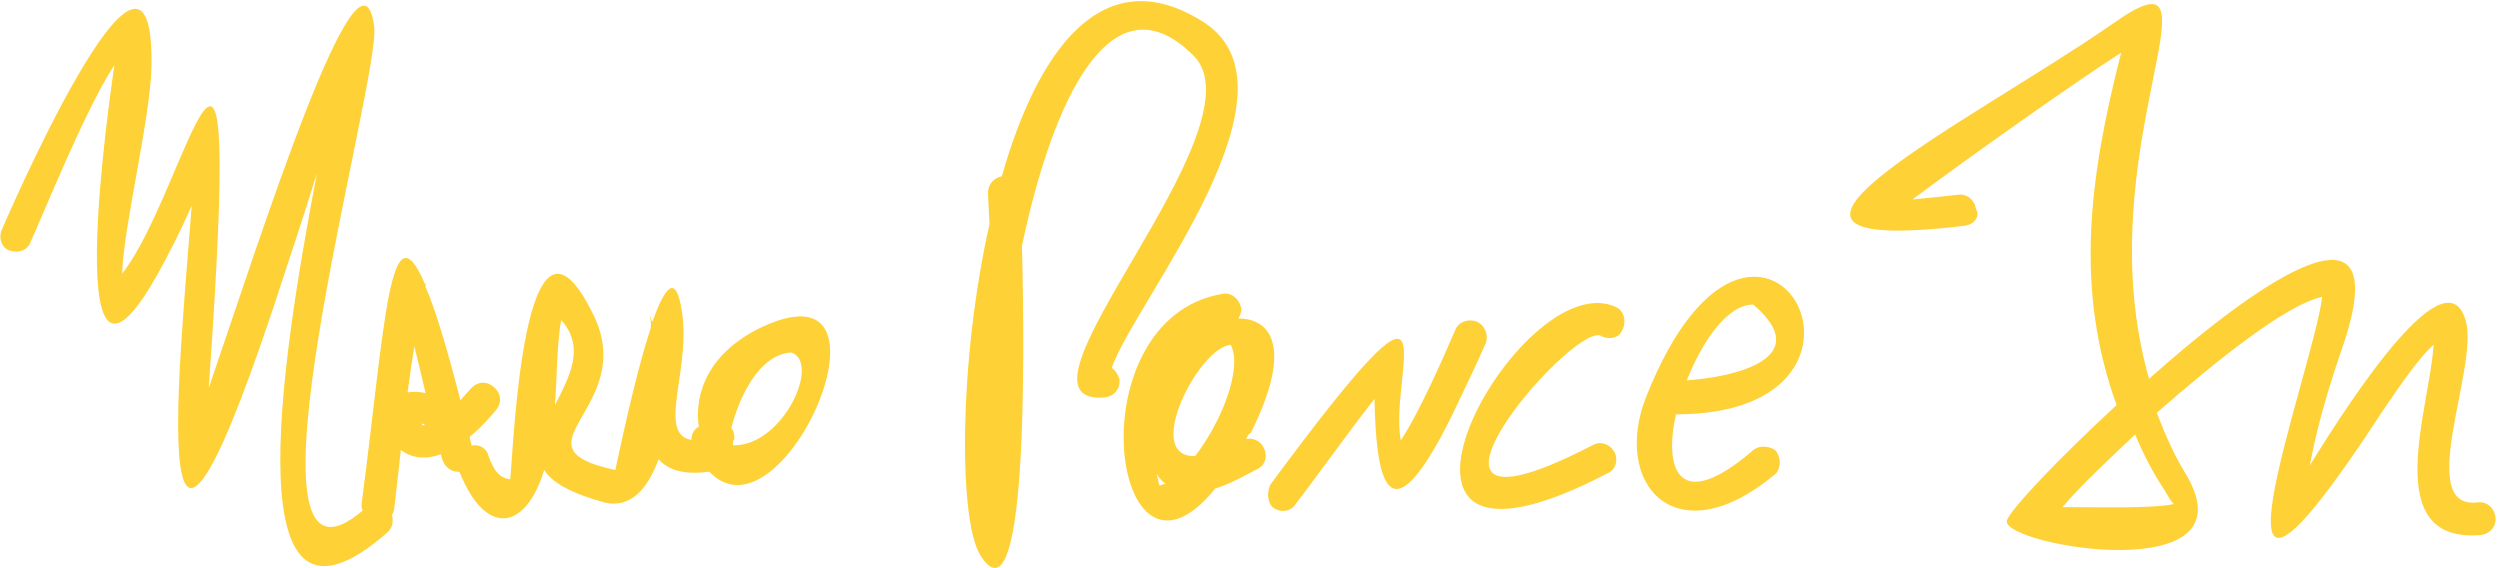
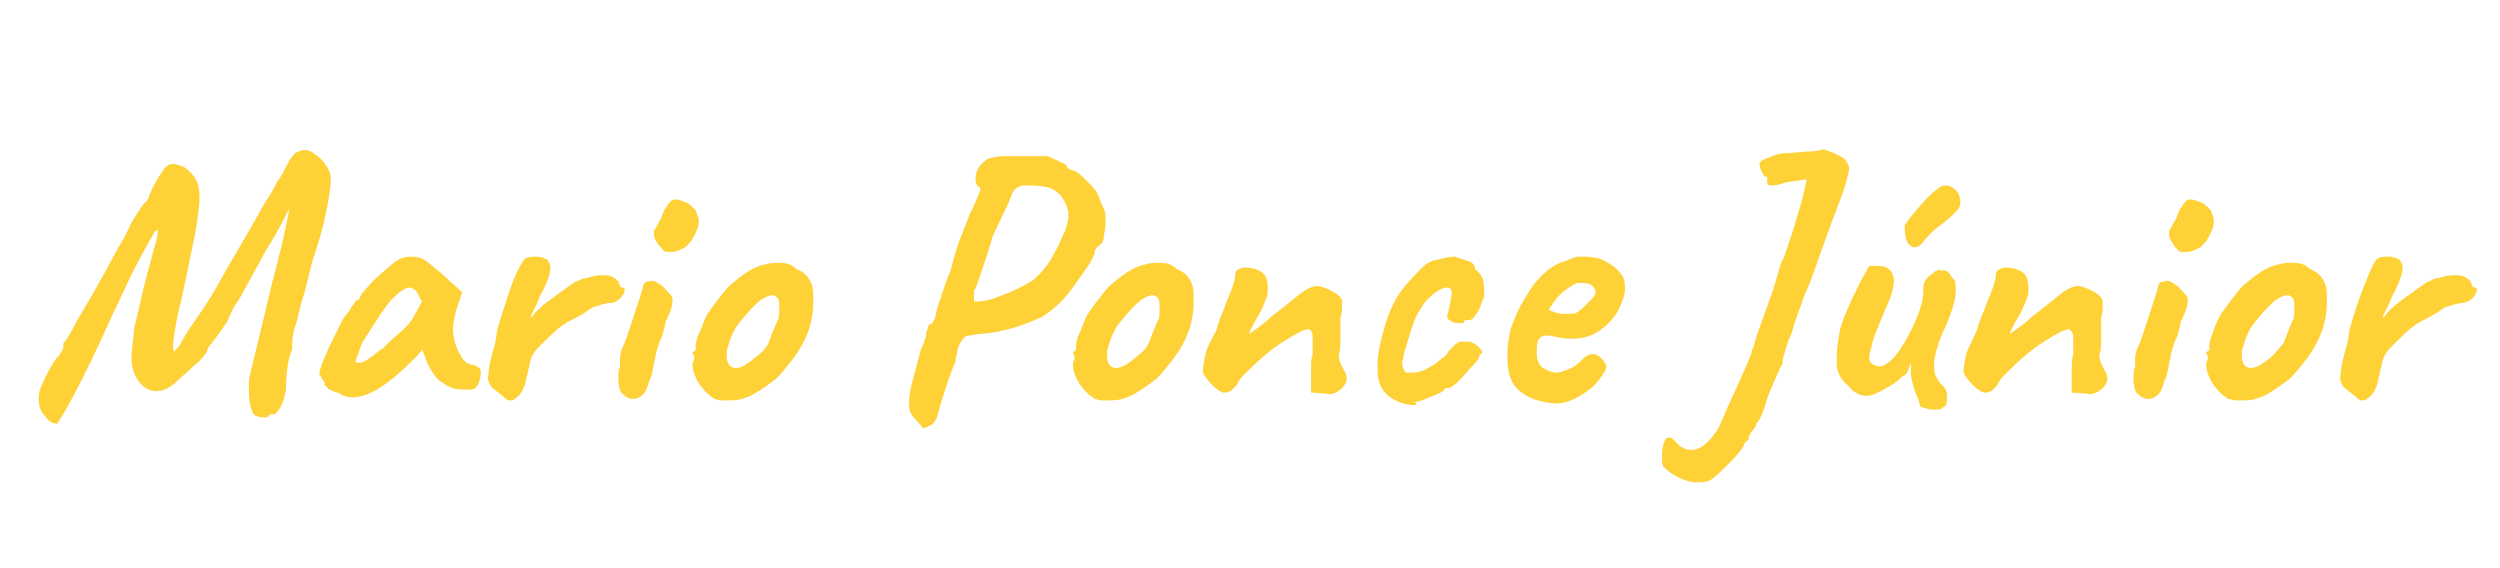
<svg xmlns="http://www.w3.org/2000/svg" version="1.1" id="Layer_1" x="0px" y="0px" viewBox="0 0 161.7 36.7" style="enable-background:new 0 0 161.7 36.7;" xml:space="preserve">
  <style type="text/css">
- 	.st0{fill-rule:evenodd;clip-rule:evenodd;fill:#FED136;}
+ 	.st0{fill:#FED136;}
</style>
  <g>
-     <path class="st0" d="M0.1,14.9c0,0,9.8-22.9,9.7-10.8c0,3.3-1.8,10.4-1.9,13.6c4.2-5.3,7.9-25.1,5.6,7.4   c3.2-9.3,9.8-30.2,10.7-23.4C24.7,5,14.4,41,23.6,32.9c0.4-0.4,1.1-0.4,1.5,0c0.4,0.4,0.4,1.1,0,1.5c-10,8.8-7-10.6-4.6-23.2   c-0.4,1.3-1,3.2-2,6.2c-9.3,28.8-6.9,6.5-6.1-4.1c-0.4,0.9-0.9,2-1.7,3.5C4.1,29.4,6.6,9.7,7.4,4.2C5.5,7.1,2.7,14.1,2,15.6   c-0.2,0.6-0.8,0.8-1.4,0.6C0.1,16-0.1,15.4,0.1,14.9L0.1,14.9z" />
-     <path class="st0" d="M23.4,32.5c1.5-11.4,1.8-19.5,4.1-14.1c0,0,0.1-0.1,0.1-0.1l-0.1,0.2c0.8,1.8,1.8,5.3,3.1,10.7   c0.1,0.6-0.2,1.1-0.7,1.3c-0.6,0.1-1.1-0.2-1.3-0.8c-1.4-5.5-1.2-4.9-1.8-7.3c-0.6,3.6-1,8.1-1.3,10.5c-0.1,0.6-0.6,1-1.2,0.9   S23.3,33,23.4,32.5L23.4,32.5z" />
-     <path class="st0" d="M27.5,27.5c-0.1-0.1-0.2-0.1-0.2-0.1c0,0,0,0.1,0,0.1C27.3,27.5,27.4,27.5,27.5,27.5L27.5,27.5z M29.4,26.3   c0.4-0.4,0.7-0.8,1-1.1c0.4-0.5,1-0.6,1.5-0.2c0.5,0.4,0.6,1,0.2,1.5c-7.2,8.7-10.2-4.1-3-0.5C29.2,26,29.3,26.2,29.4,26.3   L29.4,26.3z" />
-     <path class="st0" d="M31.6,29.5c0.3,0.8,0.6,1.4,1.4,1.5c0.2-1.5,0.8-20.1,5.4-10.6c2.9,6-5.6,8.5,1.4,10c0.1-0.4,1.2-5.9,2.3-9.2   c0-0.3,0-0.6-0.1-0.8c0.1,0.1,0.1,0.3,0.2,0.4c0.8-2.2,1.5-3.2,1.9-0.7c0.7,4.3-2.3,9.1,1.8,8.3c0.6-0.2,1.1,0.2,1.3,0.7   c0.2,0.6-0.2,1.1-0.7,1.3c-2,0.4-3.2,0.1-3.9-0.7c-0.7,1.9-1.8,3.2-3.5,2.8c-2.2-0.6-3.4-1.3-3.9-2.1c-1.3,4.2-4,4.2-5.6-0.2   c-0.1-0.6,0.2-1.1,0.7-1.3C30.9,28.6,31.5,29,31.6,29.5L31.6,29.5z M35.9,26.2c0.9-1.8,2-3.7,0.4-5.5C36,22.2,36,25.3,35.9,26V26.2   z" />
-     <path class="st0" d="M47.4,28.8c3.2,0.1,5.7-5.3,3.8-6c-2.1,0.1-3.4,2.9-3.9,4.9c0.2,0.2,0.2,0.5,0.2,0.7   C47.4,28.5,47.4,28.7,47.4,28.8L47.4,28.8z M45.2,27.6c-0.3-2,0.5-4.8,4.2-6.5c10.1-4.6-0.2,17.6-4.6,7.7   C44.6,28.3,44.8,27.8,45.2,27.6L45.2,27.6z" />
-     <path class="st0" d="M66.1,15.9c0.2,7.7,0.3,24.8-2.7,20C62,33.6,62,23.4,64,14.5l-0.1-2c0-0.6,0.4-1,0.9-1.1   c2.3-8.1,6.5-14.1,13-10c7,4.4-4.4,18.1-5.9,22.4c0.2,0.1,0.4,0.4,0.5,0.7c0.1,0.6-0.3,1.1-0.9,1.2c-7.4,0.7,10.4-17.4,5.7-22.1   C71.9-1.7,68.1,6.4,66.1,15.9L66.1,15.9z" />
-     <path class="st0" d="M74.8,30.6c0.1,0.3,0.1,0.6,0.2,0.8c0.1,0,0.2-0.1,0.4-0.1c-0.2-0.1-0.3-0.3-0.5-0.5   C74.9,30.7,74.8,30.7,74.8,30.6L74.8,30.6z M77.3,29.5c1.7-2.2,3.1-5.7,2.3-7.2C77.5,22.5,73.9,29.6,77.3,29.5L77.3,29.5z    M80.6,28.4c0.4-0.1,0.9,0.1,1.1,0.5c0.3,0.5,0.2,1.1-0.3,1.4c-0.8,0.4-1.8,1-2.8,1.3c-6.7,8.3-9.2-11,0.5-12.6   c0.6-0.1,1.1,0.4,1.2,1c0,0.2-0.1,0.4-0.2,0.6c2.2,0,3.5,2,0.8,7.4C80.7,28.1,80.7,28.2,80.6,28.4L80.6,28.4z" />
-     <path class="st0" d="M82.2,31.3c12.2-16.5,7.6-7.1,8.4-2.8c1.3-2,2.9-5.7,3.5-7.1c0.2-0.6,0.9-0.8,1.4-0.6c0.5,0.2,0.8,0.8,0.6,1.4   c-0.8,1.8-1.2,2.6-2.2,4.7c-4.3,8.7-4.9,3.6-5-1.1c-1.8,2.3-4.3,5.8-5.1,6.8c-0.3,0.5-1,0.6-1.5,0.2C82,32.5,81.9,31.8,82.2,31.3   L82.2,31.3z" />
-     <path class="st0" d="M103.5,21.7L103.5,21.7c-2.1-0.6-14.8,14.5-0.5,7.1c0.5-0.3,1.1-0.1,1.4,0.4c0.3,0.5,0.1,1.2-0.4,1.4   c-18.4,9.6-5.7-13.9,0.6-10.7c0.5,0.3,0.6,1,0.3,1.5C104.7,21.9,104,22,103.5,21.7L103.5,21.7z" />
-     <path class="st0" d="M109.1,24.6c3-0.2,8.4-1.4,4.3-4.9l0,0C111.7,19.7,110.1,22.1,109.1,24.6L109.1,24.6z M108.4,26.8   c-0.8,3.6,0.2,6.4,4.9,2.4c0.4-0.4,1-0.4,1.5-0.1c0.4,0.4,0.4,1.1,0.1,1.5c-6.5,5.5-10.7,0.7-8.4-5   C113.7,7.6,124.3,26.8,108.4,26.8L108.4,26.8z" />
-     <path class="st0" d="M127.1,14.6c-17.6,2.1,0.4-6.7,9.6-13.1c7.8-5.5-1.9,8.3,2.3,23c7.3-6.5,15.9-12.3,12.6-2.3   c-0.9,2.6-1.7,5.2-2.2,7.9c2.9-4.7,8.9-13.8,10.1-9.3c0.8,3-3.3,12.1,0.7,11.7c0.6-0.1,1.1,0.3,1.2,0.9c0.1,0.6-0.3,1.1-0.9,1.2   c-6.7,0.6-3.3-8.3-3.1-12.3c-1.2,1.1-2.6,3.3-3.3,4.3c-13.1,20.1-4.5-2.5-3.9-7.4c-2.3,0.5-6.7,4-10.7,7.5c0.5,1.3,1.1,2.7,1.9,4   c4.4,7.4-11.8,4.6-11.6,3c0.1-0.6,3.2-3.9,7.1-7.5c-2.7-7.5-1.8-14.6,0.3-22.8c-3.1,2-9.9,6.8-13.5,9.5c1-0.1,2.1-0.2,2.9-0.3   c0.6-0.1,1.1,0.3,1.2,0.9C128.1,14,127.7,14.5,127.1,14.6L127.1,14.6z M138.1,28.1c-1.9,1.8-3.6,3.4-4.7,4.7c2.3,0,5.9,0.1,7.2-0.2   c-0.1-0.1-0.2-0.2-0.6-0.9C139.2,30.5,138.6,29.3,138.1,28.1L138.1,28.1z" />
+     <g>
+       <path class="st0" d="M2.9,26.9c-0.3-0.3-0.4-0.7-0.4-1.1c0-0.4,0.1-0.7,0.3-1.1c0.3-0.7,0.6-1.2,0.9-1.6C3.9,23,3.9,22.8,4,22.7    s0.1-0.3,0.1-0.5C4.3,22,4.6,21.5,5,20.7c0.6-1,1.5-2.5,2.6-4.6c0.2-0.3,0.5-0.8,0.9-1.7C9,13.6,9.3,13.1,9.5,13l0.1-0.2    c0,0.1,0-0.1,0.2-0.5c0.2-0.4,0.4-0.8,0.7-1.2c0.2-0.4,0.5-0.5,0.7-0.5c0.2,0,0.4,0.1,0.7,0.2c0.3,0.2,0.5,0.4,0.7,0.7    c0.2,0.3,0.3,0.7,0.3,1.1c0,0.2,0,0.3,0,0.5l-0.2,1.6l-0.1,0.5c-0.2,1-0.5,2.5-0.9,4.3c-0.4,1.6-0.5,2.6-0.5,2.9    c0,0.1,0,0.2,0,0.2c0,0.1,0.1,0.1,0.1,0.1c0,0,0.1-0.1,0.2-0.2c0.1-0.1,0.2-0.3,0.3-0.5l0.3-0.5l0.4-0.6c0.4-0.6,1-1.4,1.6-2.5    c0.6-1.1,1.7-2.9,3.1-5.4c0.3-0.4,0.5-0.8,0.7-1.2c0.3-0.4,0.5-0.8,0.7-1.2c0.2-0.4,0.4-0.6,0.5-0.7c0.2-0.1,0.4-0.2,0.6-0.2    c0.2,0,0.5,0.1,0.7,0.3c0.3,0.2,0.5,0.4,0.7,0.7c0.2,0.3,0.3,0.6,0.3,0.9c0,0.4-0.1,1.1-0.3,2.1c-0.2,1-0.5,2-0.8,2.9    c-0.1,0.3-0.3,1.1-0.6,2.3c-0.3,0.9-0.4,1.6-0.6,2.2s-0.2,1-0.2,1.3v0.2c-0.2,0.4-0.4,1.3-0.4,2.6c-0.1,0.5-0.2,0.9-0.4,1.2    c-0.2,0.3-0.3,0.4-0.4,0.4l-0.1,0c-0.1,0-0.2,0-0.2,0.1c-0.1,0.1-0.2,0.1-0.3,0.1c-0.4,0-0.7-0.1-0.8-0.4    c-0.1-0.3-0.2-0.7-0.2-1.2c0-0.3,0-0.5,0-0.7c0-0.4,0.6-2.5,1.5-6.4c0.8-3,1.1-4.6,1.1-4.8l-0.3,0.6c-0.3,0.6-0.7,1.3-1.2,2.1    l-1.7,3.1c-0.2,0.3-0.4,0.6-0.5,0.8c-0.1,0.3-0.2,0.4-0.2,0.5c-0.2,0.4-0.6,0.9-1.1,1.6c-0.2,0.2-0.3,0.4-0.3,0.5    c-0.1,0.2-0.3,0.5-0.8,0.9c-0.4,0.4-0.9,0.8-1.3,1.2c-0.5,0.4-0.9,0.5-1.2,0.5c-0.4,0-0.8-0.2-1.1-0.6c-0.3-0.4-0.5-0.9-0.5-1.5    c0-0.4,0.1-1.1,0.2-2.1c0.3-1.1,0.5-2.2,0.8-3.3c0.3-1.1,0.5-1.9,0.6-2.2c0-0.1,0.1-0.3,0.1-0.5c0-0.1,0-0.2,0-0.2c0,0,0,0-0.1,0    c0,0-0.1,0.1-0.1,0.1c-0.2,0.4-0.6,1-1.1,2c-0.5,0.9-1,2.1-1.6,3.3C5.3,24.8,4,27,3.7,27.4C3.4,27.4,3.2,27.3,2.9,26.9z" />
+       <path class="st0" d="M21.3,25.2C21.1,25,21,24.9,21,24.9c0-0.1,0-0.2-0.1-0.3c-0.1-0.1-0.1-0.2-0.2-0.3c-0.1-0.1,0-0.5,0.3-1.2    c0.3-0.7,0.7-1.5,1.2-2.5c0.1-0.1,0.2-0.3,0.4-0.5c0.1-0.2,0.2-0.4,0.3-0.4c0-0.1,0-0.1,0.1-0.2c0-0.1,0.1-0.1,0.2-0.1l0.2-0.4    c0.1-0.1,0.4-0.5,0.9-1c0.6-0.5,1-0.9,1.3-1.1c0.3-0.2,0.6-0.3,1-0.3c0.4,0,0.7,0.1,1,0.3l0.6,0.5c0.5,0.4,0.7,0.6,0.8,0.7    l0.9,0.8l-0.4,1.2c-0.1,0.4-0.2,0.8-0.2,1.2c0,0.6,0.2,1.2,0.5,1.7c0.1,0.2,0.2,0.3,0.3,0.4c0.1,0.1,0.3,0.2,0.5,0.2    c0.3,0.1,0.5,0.2,0.5,0.5c0,0.3-0.1,0.6-0.2,0.8c-0.1,0.2-0.3,0.3-0.4,0.3c-0.3,0-0.4,0-0.5,0c-0.5,0-0.9-0.1-1.3-0.4    c-0.4-0.2-0.7-0.6-1-1.2c-0.1-0.1-0.1-0.3-0.2-0.5c-0.1-0.3-0.2-0.4-0.2-0.5c-0.1,0.2-0.3,0.4-0.5,0.6c-1.6,1.6-2.9,2.5-4,2.5    c-0.3,0-0.7-0.1-0.9-0.3C21.7,25.4,21.6,25.3,21.3,25.2z M24.5,22.7c0.1-0.1,0.2-0.1,0.3-0.2c0.1-0.1,0.2-0.2,0.3-0.3    c0.4-0.4,0.8-0.7,1-0.9c0.2-0.2,0.5-0.5,0.7-0.9l0.5-0.9c-0.2-0.3-0.3-0.6-0.4-0.7c-0.1-0.1-0.3-0.2-0.4-0.2    c-0.3,0-0.7,0.3-1.2,0.8c-0.5,0.6-1,1.4-1.7,2.5c-0.2,0.3-0.3,0.6-0.4,0.9c-0.1,0.3-0.2,0.5-0.2,0.6    C23.3,23.6,23.8,23.3,24.5,22.7z" />
+       <path class="st0" d="M31.7,24.9c-0.1-0.2-0.2-0.4-0.1-0.7c0-0.5,0.2-1.2,0.4-1.9l0.1-0.5c0-0.4,0.3-1.3,0.7-2.5    c0.4-1.3,0.8-2.1,1.1-2.5c0.2-0.2,0.4-0.2,0.8-0.2c0.3,0,0.5,0.1,0.7,0.2c0.1,0.1,0.2,0.3,0.2,0.5c0,0.4-0.2,1-0.7,1.9l-0.2,0.5    c-0.1,0.2-0.2,0.4-0.3,0.6c-0.1,0.2-0.1,0.3,0,0.2c0.2-0.3,0.6-0.7,1.3-1.2c0.7-0.5,1.1-0.8,1.4-1c0.1-0.1,0.3-0.1,0.4-0.2    c0.2-0.1,0.3-0.1,0.4-0.1c0.3-0.1,0.6-0.2,1-0.2c0.3,0,0.5,0,0.7,0.1c0.2,0.1,0.3,0.2,0.4,0.3c0,0.1,0.1,0.2,0.1,0.3    c0.1,0.1,0.1,0.1,0.2,0.1c0,0,0.1,0,0.1,0.1c0,0,0,0.1,0,0.1c0,0.1-0.1,0.3-0.3,0.5c-0.2,0.2-0.4,0.3-0.7,0.3    c-0.2,0-0.4,0.1-0.5,0.1c-0.2,0.1-0.4,0.1-0.6,0.2l-0.6,0.4c-0.5,0.3-1,0.5-1.4,0.8c-0.4,0.3-0.7,0.6-1.1,1    c-0.1,0.1-0.2,0.2-0.3,0.3c-0.1,0.1-0.3,0.3-0.4,0.5c-0.1,0.1-0.2,0.4-0.3,0.9c-0.1,0.5-0.2,0.8-0.2,0.9c0,0,0,0.1-0.1,0.3    s-0.1,0.3-0.2,0.4c-0.1,0.2-0.3,0.3-0.4,0.4c-0.1,0.1-0.2,0.1-0.3,0.1c-0.2,0-0.3-0.1-0.5-0.3C32,25.2,31.8,25.1,31.7,24.9z" />
+       <path class="st0" d="M40,24.4c0-0.3,0-0.5,0.1-0.7c0-0.1,0-0.2,0-0.3c0-0.1,0-0.2,0-0.2c0-0.1,0-0.4,0.2-0.8    c0.2-0.4,0.4-1.1,0.7-2c0.3-0.9,0.5-1.5,0.6-1.9c0-0.1,0-0.1,0.1-0.2c0.1-0.1,0.2-0.1,0.3-0.1c0.2-0.1,0.4,0,0.7,0.2    c0.3,0.2,0.5,0.5,0.7,0.7c0.1,0.1,0.1,0.2,0.1,0.4c0,0.2-0.1,0.6-0.3,1c-0.1,0.2-0.2,0.4-0.2,0.6c-0.1,0.3-0.1,0.5-0.2,0.7    c-0.2,0.4-0.3,0.8-0.4,1.2c0,0.2-0.1,0.4-0.1,0.5c-0.1,0.6-0.2,1-0.3,1.1c-0.1,0.4-0.2,0.7-0.4,0.9c-0.2,0.2-0.4,0.3-0.6,0.3    c-0.3,0-0.5-0.1-0.7-0.3C40.1,25.4,40,25,40,24.4z M42.5,15.7c-0.1-0.2-0.2-0.3-0.2-0.5s0-0.3,0-0.3c0.1-0.1,0.2-0.3,0.3-0.5    s0.2-0.3,0.2-0.4c0.1-0.3,0.2-0.5,0.3-0.6c0.1-0.2,0.2-0.3,0.3-0.4c0.1-0.1,0.2-0.1,0.3-0.1c0.2,0,0.4,0.1,0.7,0.2    c0.2,0.1,0.4,0.3,0.6,0.5c0.1,0.3,0.2,0.5,0.2,0.7c0,0.4-0.2,0.8-0.5,1.3c-0.2,0.2-0.3,0.4-0.6,0.5c-0.2,0.1-0.4,0.2-0.7,0.2    c-0.2,0-0.4,0-0.5-0.1C42.8,16,42.6,15.9,42.5,15.7z" />
+       <path class="st0" d="M46.2,25.8c-0.1-0.1-0.3-0.2-0.5-0.4c-0.3-0.3-0.6-0.7-0.7-1c-0.2-0.4-0.2-0.7-0.2-0.9c0-0.1,0.1-0.2,0.1-0.3    c0-0.1,0-0.2,0-0.2c-0.1-0.1-0.1-0.1-0.1-0.1s0,0,0-0.1c0,0,0.1-0.1,0.1-0.1c0.1,0,0.1-0.1,0.1-0.3c0-0.1,0-0.4,0.2-0.8    s0.3-0.8,0.5-1.2c0.2-0.3,0.4-0.6,0.8-1.1c0.3-0.4,0.6-0.8,0.9-1c0.8-0.7,1.5-1.1,2.1-1.2c0.3-0.1,0.6-0.1,0.9-0.1    c0.5,0,0.8,0.1,1.1,0.4c0.3,0.1,0.6,0.3,0.8,0.6c0.2,0.3,0.3,0.6,0.3,1.1c0,0.1,0,0.3,0,0.5c0,1.2-0.4,2.4-1.3,3.6    c-0.4,0.5-0.7,0.9-1.1,1.3c-0.4,0.3-0.8,0.6-1.3,0.9c-0.3,0.2-0.6,0.3-0.9,0.4c-0.3,0.1-0.7,0.1-1.3,0.1    C46.4,25.9,46.3,25.8,46.2,25.8z M49.7,22.2c0.1-0.3,0.3-0.8,0.6-1.5c0.1-0.1,0.1-0.4,0.1-0.9c0-0.4-0.1-0.6-0.2-0.6    c-0.1-0.1-0.2-0.1-0.3-0.1c-0.1,0-0.4,0.1-0.7,0.3c-0.6,0.5-1,1-1.4,1.5c-0.4,0.5-0.6,1.1-0.8,1.8c0,0.1,0,0.2,0,0.3    c0,0.5,0.2,0.8,0.6,0.8c0.4,0,0.8-0.3,1.4-0.8C49.4,22.7,49.6,22.4,49.7,22.2z" />
+       <path class="st0" d="M59.4,27.3c-0.1-0.1-0.2-0.1-0.2-0.2c-0.1-0.1-0.2-0.2-0.3-0.4s-0.1-0.4-0.1-0.7c0-0.6,0.2-1.3,0.5-2.4    c0.1-0.4,0.2-0.9,0.4-1.3c0.1-0.3,0.2-0.5,0.2-0.6c0-0.1,0-0.3,0.1-0.4c0-0.2,0.1-0.3,0.1-0.3c0.2,0,0.4-0.3,0.5-1    c0.1-0.2,0.1-0.4,0.2-0.6s0.1-0.3,0.1-0.4c0,0,0.1-0.1,0.1-0.2c0-0.1,0.1-0.2,0.1-0.3c0.1-0.4,0.3-0.7,0.4-1.1    c0.2-0.7,0.4-1.5,0.7-2.2s0.5-1.4,0.7-1.7l0.3-0.7c0,0,0.1-0.1,0.1-0.3c0.1-0.1,0.1-0.2,0.1-0.3s0-0.1-0.1-0.1    c-0.1-0.1-0.2-0.2-0.2-0.5c0-0.4,0.1-0.7,0.4-1c0.2-0.2,0.4-0.4,0.7-0.4c0.3-0.1,0.6-0.1,1.1-0.1c0.2,0,0.5,0,0.9,0    c0.2,0,0.7,0,1.5,0c0.1,0,0.3,0.1,0.5,0.2c0.5,0.2,0.8,0.4,0.8,0.4c0,0.1,0,0.1,0.1,0.2c0.1,0,0.1,0.1,0.2,0.1    c0.2,0,0.5,0.2,0.9,0.6s0.8,0.8,0.9,1.2c0.1,0.3,0.2,0.5,0.3,0.7c0.1,0.2,0.1,0.4,0.1,0.6c0,0.1,0,0.3,0,0.5    c0,0.3-0.1,0.5-0.1,0.7s-0.1,0.4-0.2,0.5c-0.3,0.2-0.4,0.4-0.4,0.5c0,0.2-0.2,0.6-0.7,1.3c-0.5,0.7-0.9,1.3-1.2,1.6    c-0.4,0.5-0.9,0.9-1.5,1.3c-0.7,0.3-1.4,0.6-2.2,0.8c-0.8,0.2-1.5,0.3-1.9,0.3c-0.5,0.1-0.8,0.1-0.9,0.2c-0.1,0.1-0.2,0.2-0.3,0.4    c-0.1,0.2-0.2,0.4-0.2,0.7c-0.1,0.2-0.1,0.4-0.1,0.5c-0.1,0.2-0.3,0.7-0.6,1.6c-0.3,0.9-0.5,1.6-0.6,2c-0.1,0.2-0.2,0.4-0.4,0.5    c-0.2,0.1-0.4,0.2-0.5,0.2C59.5,27.4,59.4,27.4,59.4,27.3z M63.2,19.5c0.4,0,0.9-0.1,1.6-0.4c0.6-0.2,1.2-0.5,1.9-0.9    c0.3-0.2,0.8-0.7,1.2-1.3c0.1-0.2,0.3-0.5,0.6-1.1c0.1-0.2,0.2-0.5,0.4-0.9c0.1-0.3,0.2-0.7,0.2-0.9c0-0.1,0-0.2,0-0.3    c-0.2-0.8-0.6-1.4-1.4-1.6c-0.5-0.1-0.9-0.1-1.1-0.1c-0.1,0-0.3,0-0.5,0c-0.3,0.1-0.4,0.2-0.5,0.3c-0.1,0.1-0.2,0.4-0.4,0.9    c-0.5,1-0.8,1.7-1,2.1c-0.3,1.1-0.6,1.9-0.8,2.5c-0.2,0.6-0.3,0.9-0.4,1V19c0,0.1,0,0.2,0,0.3c0,0.1,0,0.2,0,0.2    C63,19.5,63.1,19.5,63.2,19.5z" />
+       <path class="st0" d="M70.8,25.8c-0.1-0.1-0.3-0.2-0.5-0.4c-0.3-0.3-0.6-0.7-0.7-1c-0.2-0.4-0.2-0.7-0.2-0.9c0-0.1,0.1-0.2,0.1-0.3    c0-0.1,0-0.2,0-0.2c-0.1-0.1-0.1-0.1-0.1-0.1s0,0,0-0.1c0,0,0.1-0.1,0.1-0.1c0.1,0,0.1-0.1,0.1-0.3c0-0.1,0-0.4,0.2-0.8    s0.3-0.8,0.5-1.2c0.2-0.3,0.4-0.6,0.8-1.1c0.3-0.4,0.6-0.8,0.9-1c0.8-0.7,1.5-1.1,2.1-1.2C74.4,17,74.7,17,75,17    c0.5,0,0.8,0.1,1.1,0.4c0.3,0.1,0.6,0.3,0.8,0.6c0.2,0.3,0.3,0.6,0.3,1.1c0,0.1,0,0.3,0,0.5c0,1.2-0.4,2.4-1.3,3.6    c-0.4,0.5-0.7,0.9-1.1,1.3c-0.4,0.3-0.8,0.6-1.3,0.9c-0.3,0.2-0.6,0.3-0.9,0.4c-0.3,0.1-0.7,0.1-1.3,0.1    C71.1,25.9,70.9,25.8,70.8,25.8z M74.3,22.2c0.1-0.3,0.3-0.8,0.6-1.5c0.1-0.1,0.1-0.4,0.1-0.9c0-0.4-0.1-0.6-0.2-0.6    c-0.1-0.1-0.2-0.1-0.3-0.1c-0.1,0-0.4,0.1-0.7,0.3c-0.6,0.5-1,1-1.4,1.5c-0.4,0.5-0.6,1.1-0.8,1.8c0,0.1,0,0.2,0,0.3    c0,0.5,0.2,0.8,0.6,0.8c0.4,0,0.8-0.3,1.4-0.8C74,22.7,74.2,22.4,74.3,22.2z" />
+       <path class="st0" d="M84.8,25.4c0,0,0-0.5,0-1.6c0-0.3,0-0.6,0.1-0.9c0-0.3,0-0.6,0-0.7v-0.1v-0.3c0-0.3-0.1-0.5-0.3-0.5    c-0.3,0-0.8,0.3-1.6,0.8s-1.6,1.2-2.4,2c-0.3,0.3-0.5,0.5-0.6,0.8c-0.2,0.2-0.3,0.3-0.4,0.4c-0.1,0-0.2,0.1-0.4,0.1    c-0.2,0-0.5-0.2-0.8-0.5c-0.3-0.3-0.5-0.6-0.6-0.8c0-0.4,0.1-0.9,0.2-1.3s0.4-0.9,0.7-1.5c0.1-0.5,0.3-0.9,0.5-1.4    c0.2-0.6,0.4-1,0.5-1.3c0.1-0.3,0.2-0.6,0.2-0.9c0,0,0,0,0,0c0-0.1,0-0.1,0.1-0.2s0.1-0.1,0.2-0.1c0,0,0.1-0.1,0.3-0.1    c0.4,0,0.8,0.1,1.1,0.3c0.3,0.2,0.4,0.6,0.4,1c0,0.2,0,0.5-0.1,0.7c-0.1,0.2-0.2,0.6-0.5,1.1l-0.3,0.5c0,0.1-0.1,0.2-0.2,0.4    s-0.1,0.3-0.1,0.3c0.4-0.3,0.9-0.6,1.4-1.1c0.8-0.6,1.4-1.1,1.9-1.5s0.9-0.5,1.1-0.5c0.2,0,0.5,0.1,0.9,0.3    c0.4,0.2,0.6,0.4,0.7,0.6c0,0.1,0,0.3,0,0.5s0,0.4-0.1,0.6l0,0.7c0,0.1,0,0.3,0,0.6c0,0.5,0,0.9-0.1,1.1c0,0,0,0,0,0.1    s0,0.1,0,0.1l0,0c0,0.2,0.1,0.4,0.3,0.8c0.2,0.3,0.2,0.5,0.2,0.6c0,0.2-0.1,0.4-0.3,0.6c-0.2,0.2-0.4,0.3-0.7,0.4    C85.3,25.4,84.8,25.4,84.8,25.4z" />
+       <path class="st0" d="M91.5,26.2c-0.6,0-1.2-0.2-1.7-0.6c-0.5-0.4-0.7-1-0.7-1.6l0-0.4c0-0.7,0.2-1.6,0.5-2.6    c0.3-1,0.7-1.8,1.2-2.4c0.4-0.5,0.7-0.8,1-1.1s0.5-0.5,0.8-0.6c0.2-0.1,0.5-0.1,0.8-0.2c0.3-0.1,0.6-0.1,0.7-0.1    c0.3,0.1,0.6,0.2,0.9,0.3c0.3,0.1,0.4,0.3,0.4,0.5l0.1,0.1c0.1,0,0.2,0.2,0.4,0.5C96,18.4,96,18.7,96,19c0,0.1,0,0.3-0.1,0.4    c-0.1,0.3-0.2,0.6-0.4,0.9s-0.3,0.4-0.5,0.4c-0.2,0-0.3,0-0.3,0.1c0,0.1-0.1,0.1-0.3,0.1c-0.2,0-0.3,0-0.5-0.1    c-0.2-0.1-0.3-0.2-0.3-0.3c0-0.1,0.1-0.4,0.2-0.9c0-0.2,0.1-0.4,0.1-0.6c0-0.3-0.1-0.4-0.3-0.4c0,0-0.2,0-0.4,0.1    c-0.4,0.2-0.7,0.5-1,0.8c-0.2,0.3-0.5,0.7-0.7,1.2c-0.2,0.5-0.4,1.2-0.7,2.2c0,0.2-0.1,0.4-0.1,0.5c0,0.2,0,0.3,0.1,0.5    s0.1,0.2,0.1,0.2c0.1,0,0.2,0,0.4,0c0.4,0,0.7-0.1,0.9-0.2c0.3-0.2,0.6-0.3,0.8-0.5s0.4-0.3,0.5-0.4c0,0,0.1-0.1,0.2-0.3    c0.1-0.1,0.2-0.2,0.3-0.3c0.1-0.1,0.2-0.2,0.4-0.3c0.1,0,0.3,0,0.4,0c0.1,0,0.2,0,0.3,0c0.2,0.1,0.4,0.2,0.6,0.4    c0.2,0.2,0.2,0.4,0.1,0.4c0,0-0.1,0-0.1,0c0,0,0,0.1,0,0.1c0,0.1-0.1,0.3-0.4,0.6c-0.3,0.3-0.6,0.7-0.9,1    c-0.3,0.3-0.6,0.5-0.7,0.5c-0.1,0-0.1,0-0.2,0c0,0-0.1,0.1-0.1,0.1c0,0.1-0.2,0.2-0.7,0.4c-0.5,0.2-0.9,0.4-1.2,0.4    C91.7,26.2,91.6,26.2,91.5,26.2z" />
+       <path class="st0" d="M98.3,25.3c-0.6-0.5-0.8-1.2-0.8-2.2c0-0.4,0-0.8,0.1-1.2c0-0.4,0.2-0.9,0.5-1.6c0.3-0.7,0.7-1.3,1.1-1.9    c0.5-0.6,1-1.1,1.7-1.4c0.3-0.1,0.6-0.2,0.8-0.3c0.2-0.1,0.4-0.1,0.7-0.1c0.6,0,1.2,0.1,1.6,0.4c0.4,0.2,0.7,0.5,0.9,0.8    c0.2,0.3,0.2,0.6,0.2,0.8v0.1v0.1c0,0.2-0.1,0.5-0.3,1c-0.2,0.5-0.6,1-1.1,1.4c-0.5,0.4-1.1,0.7-1.9,0.7c-0.4,0-0.7,0-1.1-0.1    c-0.4-0.1-0.6-0.1-0.7-0.1c-0.2,0-0.4,0.1-0.5,0.3c-0.1,0.2-0.1,0.5-0.1,0.9c0,0.4,0.2,0.8,0.4,0.9s0.5,0.3,0.9,0.3    c0.2,0,0.4-0.1,0.7-0.2c0.3-0.1,0.6-0.3,0.9-0.6c0.2-0.2,0.3-0.3,0.4-0.3c0.1-0.1,0.2-0.1,0.4-0.1c0.1,0,0.3,0.1,0.5,0.3    c0.2,0.2,0.3,0.4,0.3,0.5c0,0.2-0.2,0.5-0.5,0.9c-0.3,0.4-0.7,0.7-1.2,1c-0.5,0.3-1,0.5-1.6,0.5C99.6,26,98.9,25.8,98.3,25.3z     M102,20.2c0.2-0.1,0.4-0.3,0.7-0.6c0.3-0.3,0.5-0.5,0.5-0.7c0-0.2-0.1-0.3-0.2-0.4c-0.1-0.1-0.3-0.2-0.6-0.2h-0.3    c-0.2,0-0.5,0.2-0.9,0.5c-0.4,0.3-0.7,0.7-1,1.2c0,0.1,0.1,0.1,0.4,0.2c0.2,0.1,0.5,0.1,0.7,0.1C101.7,20.3,101.9,20.3,102,20.2z" />
+       <path class="st0" d="M109.8,31.2c-0.4,0-0.8-0.1-1.2-0.3c-0.4-0.2-0.7-0.4-1-0.7c-0.1-0.1-0.1-0.3-0.1-0.6c0-0.3,0-0.6,0.1-0.9    c0.1-0.3,0.2-0.4,0.3-0.4c0.1,0,0.2,0,0.3,0.1c0.1,0.1,0.2,0.2,0.3,0.3c0.3,0.3,0.6,0.4,0.9,0.4c0.6,0,1.2-0.5,1.8-1.5l0.6-1.4    c0.9-1.9,1.4-3.1,1.5-3.4c0,0,0,0,0-0.1c0,0,0-0.1,0.1-0.2c0-0.1,0.1-0.2,0.1-0.4c0.1-0.2,0.1-0.4,0.2-0.6l1-2.8    c0.1-0.3,0.2-0.7,0.3-1c0.1-0.4,0.2-0.7,0.3-0.9c0.1-0.1,0.3-0.8,0.7-2l0.3-1c0.2-0.6,0.3-1,0.4-1.5c0.1-0.4,0.2-0.7,0.1-0.7    l-1.3,0.2c-0.3,0.1-0.6,0.2-0.9,0.2s-0.3-0.1-0.3-0.3v-0.3c-0.1,0.1-0.2,0-0.3-0.2c-0.1-0.2-0.2-0.4-0.2-0.6    c0-0.1,0.2-0.3,0.6-0.4c0.4-0.2,0.8-0.3,1.3-0.3l1.2-0.1c0.1,0,0.5,0,0.9-0.1c0.1-0.1,0.3,0,0.8,0.2c0.4,0.2,0.7,0.3,0.8,0.5    c0.1,0.2,0.2,0.3,0.2,0.5c0,0.2-0.1,0.5-0.2,0.9c-0.1,0.4-0.4,1.2-0.9,2.5l-0.8,2.2c-0.4,1.2-0.7,2-0.9,2.4    c-0.1,0.2-0.2,0.5-0.3,0.8c-0.3,0.8-0.5,1.4-0.6,1.8c-0.2,0.4-0.4,1-0.6,1.8c0,0.1,0,0.3-0.1,0.4s-0.1,0.3-0.2,0.4l-0.6,1.4    l-0.2,0.6c0,0.1-0.1,0.3-0.2,0.6c-0.1,0.3-0.3,0.6-0.4,0.7c0,0.1-0.1,0.3-0.3,0.5c-0.1,0.2-0.2,0.3-0.2,0.4c0,0,0,0,0,0.1    c0,0,0,0.1-0.1,0.1c0,0,0,0-0.1,0.1s-0.1,0.1-0.1,0.2c-0.1,0.2-0.4,0.6-0.9,1.1s-0.9,0.9-1.2,1.1    C110.6,31.1,110.3,31.2,109.8,31.2z" />
+       <path class="st0" d="M123.9,25.4c-0.1-0.2-0.2-0.6-0.3-1.1c0-0.1,0-0.2,0-0.4c0-0.2,0-0.3,0-0.4c-0.1,0.1-0.1,0.3-0.2,0.5    c-0.1,0.2-0.2,0.3-0.3,0.3c-0.4,0.4-0.7,0.6-1.1,0.8c-0.5,0.3-0.9,0.5-1.3,0.5c-0.4,0-0.8-0.2-1.1-0.6c-0.5-0.4-0.8-0.9-0.8-1.5    c0-0.1,0-0.2,0-0.4c0-0.6,0.1-1.1,0.2-1.7c0.1-0.5,0.4-1.2,0.8-2.1l0.7-1.4l0.4-0.7c0.1,0,0.2,0,0.4,0c0.3,0,0.5,0,0.7,0.1    c0.2,0.1,0.3,0.2,0.4,0.4c0,0.1,0.1,0.2,0.1,0.4c0,0.5-0.2,1.2-0.6,2l-0.2,0.5c-0.3,0.7-0.5,1.2-0.6,1.6c-0.1,0.4-0.2,0.7-0.2,0.9    c0,0.3,0.1,0.4,0.3,0.5c0.1,0,0.2,0.1,0.3,0.1c0.3,0,0.7-0.2,1.1-0.7s0.9-1.3,1.4-2.5c0.2-0.5,0.4-1.1,0.4-1.7    c0-0.2,0-0.4,0.1-0.6s0.3-0.4,0.5-0.5c0.1-0.1,0.2-0.2,0.3-0.2c0.1-0.1,0.2-0.1,0.2,0l0.4,0c0,0,0.1,0.1,0.2,0.2    c0.1,0.2,0.2,0.3,0.2,0.3c0.2,0.1,0.2,0.4,0.2,0.8c0,0.5-0.2,1.2-0.6,2.2c-0.3,0.6-0.5,1.1-0.6,1.5c-0.1,0.3-0.2,0.7-0.2,1    c0,0.3,0,0.6,0.1,0.8c0.1,0.2,0.2,0.4,0.4,0.6c0.3,0.2,0.4,0.6,0.3,1.2c0,0.1-0.1,0.2-0.3,0.3c-0.1,0.1-0.3,0.1-0.5,0.1    c-0.3,0-0.6-0.1-0.9-0.2C124.1,25.8,124,25.7,123.9,25.4z M123.2,14.8l0-0.2c0-0.1,0.4-0.6,1-1.3c0.6-0.7,1.1-1.1,1.3-1.2    c0.1-0.1,0.2-0.1,0.4-0.1c0.2,0,0.4,0.1,0.6,0.3s0.3,0.5,0.3,0.9c0,0.1-0.1,0.3-0.3,0.5s-0.5,0.5-0.9,0.8c-0.6,0.4-0.9,0.8-1.1,1    c-0.2,0.3-0.4,0.5-0.7,0.5C123.4,15.9,123.2,15.5,123.2,14.8z" />
+       <path class="st0" d="M134,25.4c0,0,0-0.5,0-1.6c0-0.3,0-0.6,0.1-0.9c0-0.3,0-0.6,0-0.7v-0.1v-0.3c0-0.3-0.2-0.5-0.3-0.5    c-0.3,0-0.8,0.3-1.6,0.8c-0.8,0.5-1.6,1.2-2.4,2c-0.3,0.3-0.5,0.5-0.6,0.8c-0.2,0.2-0.3,0.3-0.4,0.4c-0.1,0-0.2,0.1-0.4,0.1    c-0.2,0-0.5-0.2-0.8-0.5c-0.3-0.3-0.5-0.6-0.6-0.8c0-0.4,0.1-0.9,0.2-1.3c0.2-0.4,0.4-0.9,0.7-1.5c0.1-0.5,0.3-0.9,0.5-1.4    c0.2-0.6,0.4-1,0.5-1.3c0.1-0.3,0.2-0.6,0.2-0.9c0,0,0,0,0,0c0-0.1,0-0.1,0.1-0.2c0,0,0.1-0.1,0.2-0.1c0,0,0.1-0.1,0.3-0.1    c0.4,0,0.8,0.1,1.1,0.3c0.3,0.2,0.4,0.6,0.4,1c0,0.2,0,0.5-0.1,0.7s-0.2,0.6-0.5,1.1l-0.3,0.5c0,0.1-0.1,0.2-0.2,0.4    c-0.1,0.2-0.1,0.3-0.1,0.3c0.4-0.3,0.9-0.6,1.4-1.1c0.8-0.6,1.4-1.1,1.9-1.5s0.9-0.5,1.1-0.5c0.2,0,0.5,0.1,0.9,0.3    c0.4,0.2,0.6,0.4,0.7,0.6c0,0.1,0,0.3,0,0.5c0,0.2,0,0.4-0.1,0.6l0,0.7c0,0.1,0,0.3,0,0.6c0,0.5,0,0.9-0.1,1.1c0,0,0,0,0,0.1    s0,0.1,0,0.1l0,0c0,0.2,0.1,0.4,0.3,0.8c0.2,0.3,0.2,0.5,0.2,0.6c0,0.2-0.1,0.4-0.3,0.6c-0.2,0.2-0.4,0.3-0.7,0.4    C134.5,25.4,134,25.4,134,25.4z" />
+       <path class="st0" d="M138,24.4c0-0.3,0-0.5,0.1-0.7c0-0.1,0-0.2,0-0.3c0-0.1,0-0.2,0-0.2c0-0.1,0-0.4,0.2-0.8    c0.2-0.4,0.4-1.1,0.7-2c0.3-0.9,0.5-1.5,0.6-1.9c0-0.1,0-0.1,0.1-0.2c0.1-0.1,0.2-0.1,0.3-0.1c0.2-0.1,0.4,0,0.7,0.2    c0.3,0.2,0.5,0.5,0.7,0.7c0.1,0.1,0.1,0.2,0.1,0.4c0,0.2-0.1,0.6-0.3,1c-0.1,0.2-0.2,0.4-0.2,0.6c-0.1,0.3-0.1,0.5-0.2,0.7    c-0.2,0.4-0.3,0.8-0.4,1.2c0,0.2-0.1,0.4-0.1,0.5c-0.1,0.6-0.2,1-0.3,1.1c-0.1,0.4-0.2,0.7-0.4,0.9c-0.2,0.2-0.4,0.3-0.6,0.3    c-0.3,0-0.5-0.1-0.7-0.3C138.1,25.4,138,25,138,24.4z M140.5,15.7c-0.1-0.2-0.2-0.3-0.2-0.5s0-0.3,0-0.3c0.1-0.1,0.2-0.3,0.3-0.5    c0.1-0.2,0.2-0.3,0.2-0.4c0.1-0.3,0.2-0.5,0.3-0.6c0.1-0.2,0.2-0.3,0.3-0.4c0.1-0.1,0.2-0.1,0.3-0.1c0.2,0,0.4,0.1,0.7,0.2    c0.2,0.1,0.4,0.3,0.6,0.5c0.1,0.3,0.2,0.5,0.2,0.7c0,0.4-0.2,0.8-0.5,1.3c-0.2,0.2-0.3,0.4-0.6,0.5c-0.2,0.1-0.4,0.2-0.7,0.2    s-0.4,0-0.5-0.1C140.7,16,140.6,15.9,140.5,15.7z" />
+       <path class="st0" d="M144.1,25.8c-0.1-0.1-0.3-0.2-0.5-0.4c-0.3-0.3-0.6-0.7-0.7-1c-0.2-0.4-0.2-0.7-0.2-0.9    c0-0.1,0.1-0.2,0.1-0.3c0-0.1,0-0.2,0-0.2c-0.1-0.1-0.1-0.1-0.1-0.1s0,0,0-0.1c0,0,0.1-0.1,0.1-0.1c0.1,0,0.1-0.1,0.1-0.3    c0-0.1,0-0.4,0.2-0.8c0.1-0.4,0.3-0.8,0.5-1.2c0.2-0.3,0.4-0.6,0.8-1.1c0.3-0.4,0.6-0.8,0.9-1c0.8-0.7,1.5-1.1,2.1-1.2    c0.3-0.1,0.6-0.1,0.9-0.1c0.5,0,0.8,0.1,1.1,0.4c0.3,0.1,0.6,0.3,0.8,0.6c0.2,0.3,0.3,0.6,0.3,1.1c0,0.1,0,0.3,0,0.5    c0,1.2-0.4,2.4-1.3,3.6c-0.4,0.5-0.7,0.9-1.1,1.3c-0.4,0.3-0.8,0.6-1.3,0.9c-0.3,0.2-0.6,0.3-0.9,0.4c-0.3,0.1-0.7,0.1-1.3,0.1    C144.4,25.9,144.3,25.8,144.1,25.8z M147.7,22.2c0.1-0.3,0.3-0.8,0.6-1.5c0.1-0.1,0.1-0.4,0.1-0.9c0-0.4-0.1-0.6-0.2-0.6    c-0.1-0.1-0.2-0.1-0.3-0.1c-0.1,0-0.4,0.1-0.7,0.3c-0.6,0.5-1,1-1.4,1.5c-0.4,0.5-0.6,1.1-0.8,1.8c0,0.1,0,0.2,0,0.3    c0,0.5,0.2,0.8,0.6,0.8c0.4,0,0.8-0.3,1.4-0.8C147.3,22.7,147.5,22.4,147.7,22.2z" />
+       <path class="st0" d="M151.5,24.9c-0.1-0.2-0.2-0.4-0.1-0.7c0-0.5,0.2-1.2,0.4-1.9l0.1-0.5c0-0.4,0.3-1.3,0.7-2.5    c0.5-1.3,0.8-2.1,1.1-2.5c0.2-0.2,0.4-0.2,0.8-0.2c0.3,0,0.5,0.1,0.7,0.2c0.1,0.1,0.2,0.3,0.2,0.5c0,0.4-0.2,1-0.7,1.9l-0.2,0.5    c-0.1,0.2-0.2,0.4-0.3,0.6c-0.1,0.2-0.1,0.3,0,0.2c0.2-0.3,0.6-0.7,1.3-1.2c0.7-0.5,1.1-0.8,1.4-1c0.1-0.1,0.3-0.1,0.4-0.2    c0.2-0.1,0.3-0.1,0.4-0.1c0.3-0.1,0.6-0.2,1-0.2c0.3,0,0.5,0,0.7,0.1c0.2,0.1,0.3,0.2,0.4,0.3c0,0.1,0.1,0.2,0.1,0.3    c0.1,0.1,0.1,0.1,0.2,0.1c0,0,0.1,0,0.1,0.1c0,0,0,0.1,0,0.1c0,0.1-0.1,0.3-0.3,0.5c-0.2,0.2-0.5,0.3-0.7,0.3    c-0.2,0-0.4,0.1-0.5,0.1c-0.2,0.1-0.4,0.1-0.6,0.2l-0.6,0.4c-0.5,0.3-1,0.5-1.4,0.8c-0.4,0.3-0.7,0.6-1.1,1    c-0.1,0.1-0.2,0.2-0.3,0.3c-0.1,0.1-0.3,0.3-0.4,0.5c-0.1,0.1-0.2,0.4-0.3,0.9c-0.1,0.5-0.2,0.8-0.2,0.9c0,0,0,0.1-0.1,0.3    s-0.1,0.3-0.2,0.4c-0.1,0.2-0.3,0.3-0.4,0.4c-0.1,0.1-0.2,0.1-0.3,0.1c-0.2,0-0.3-0.1-0.5-0.3C151.8,25.2,151.6,25.1,151.5,24.9z" />
+     </g>
  </g>
</svg>
